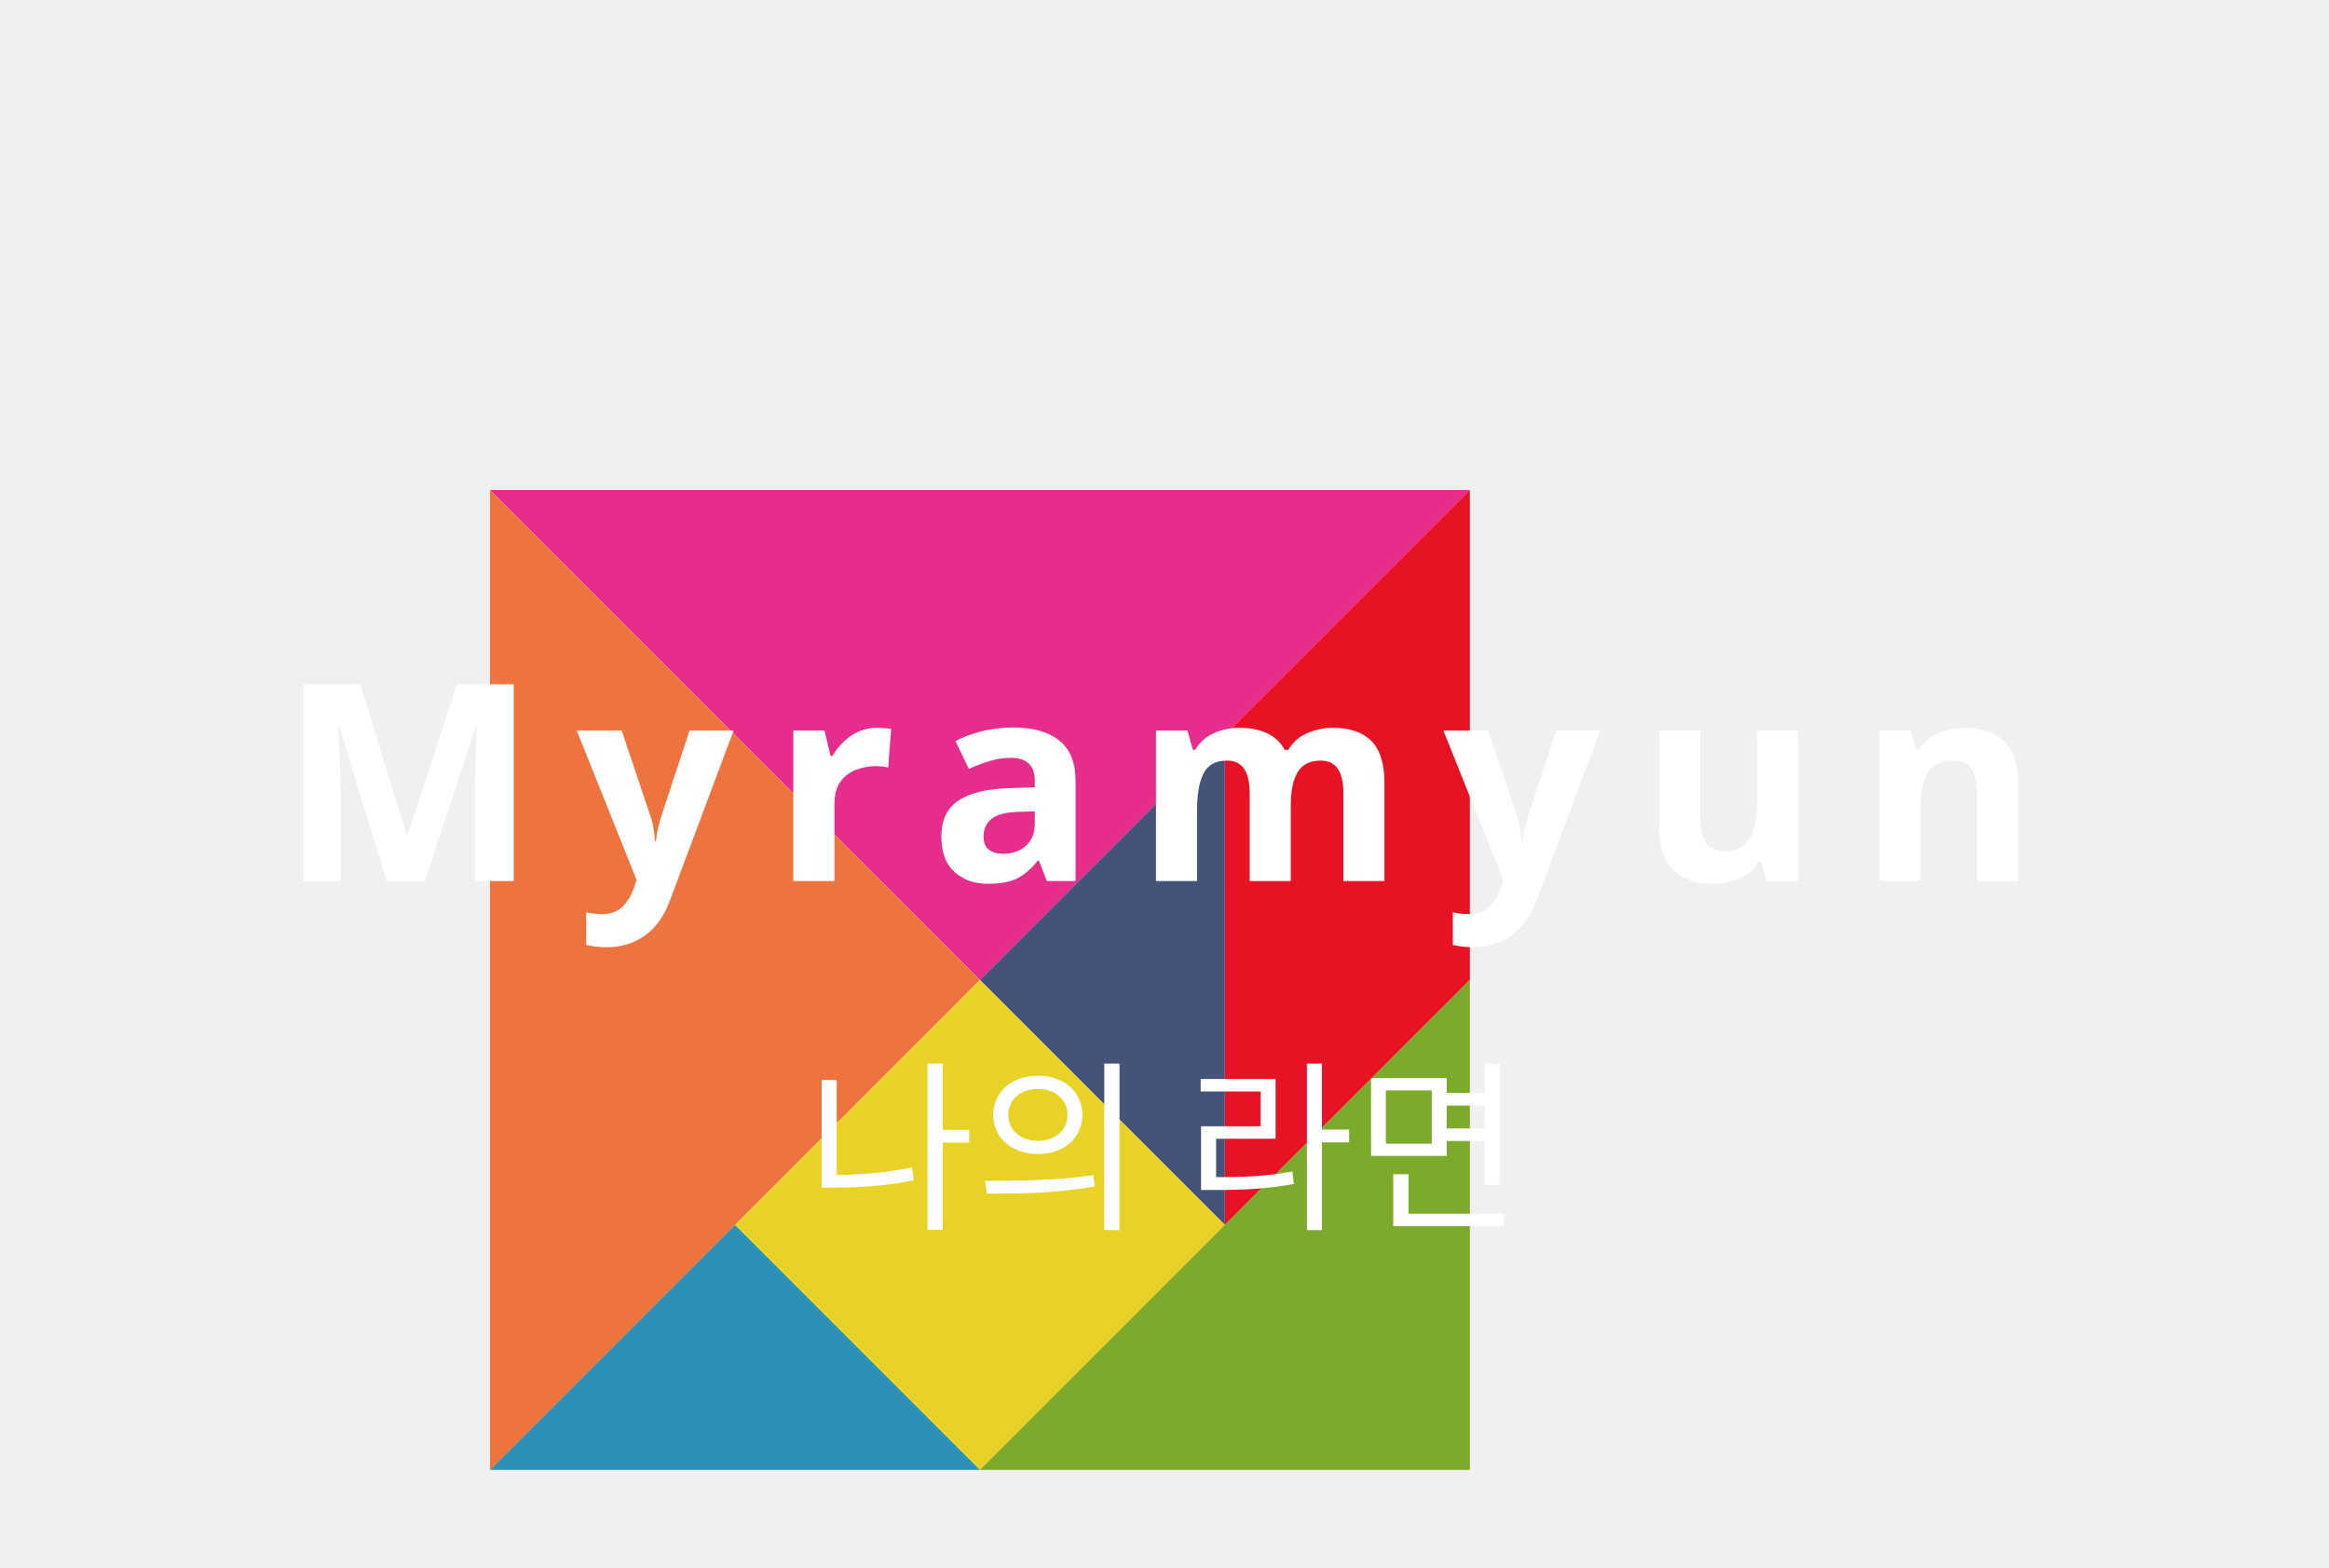
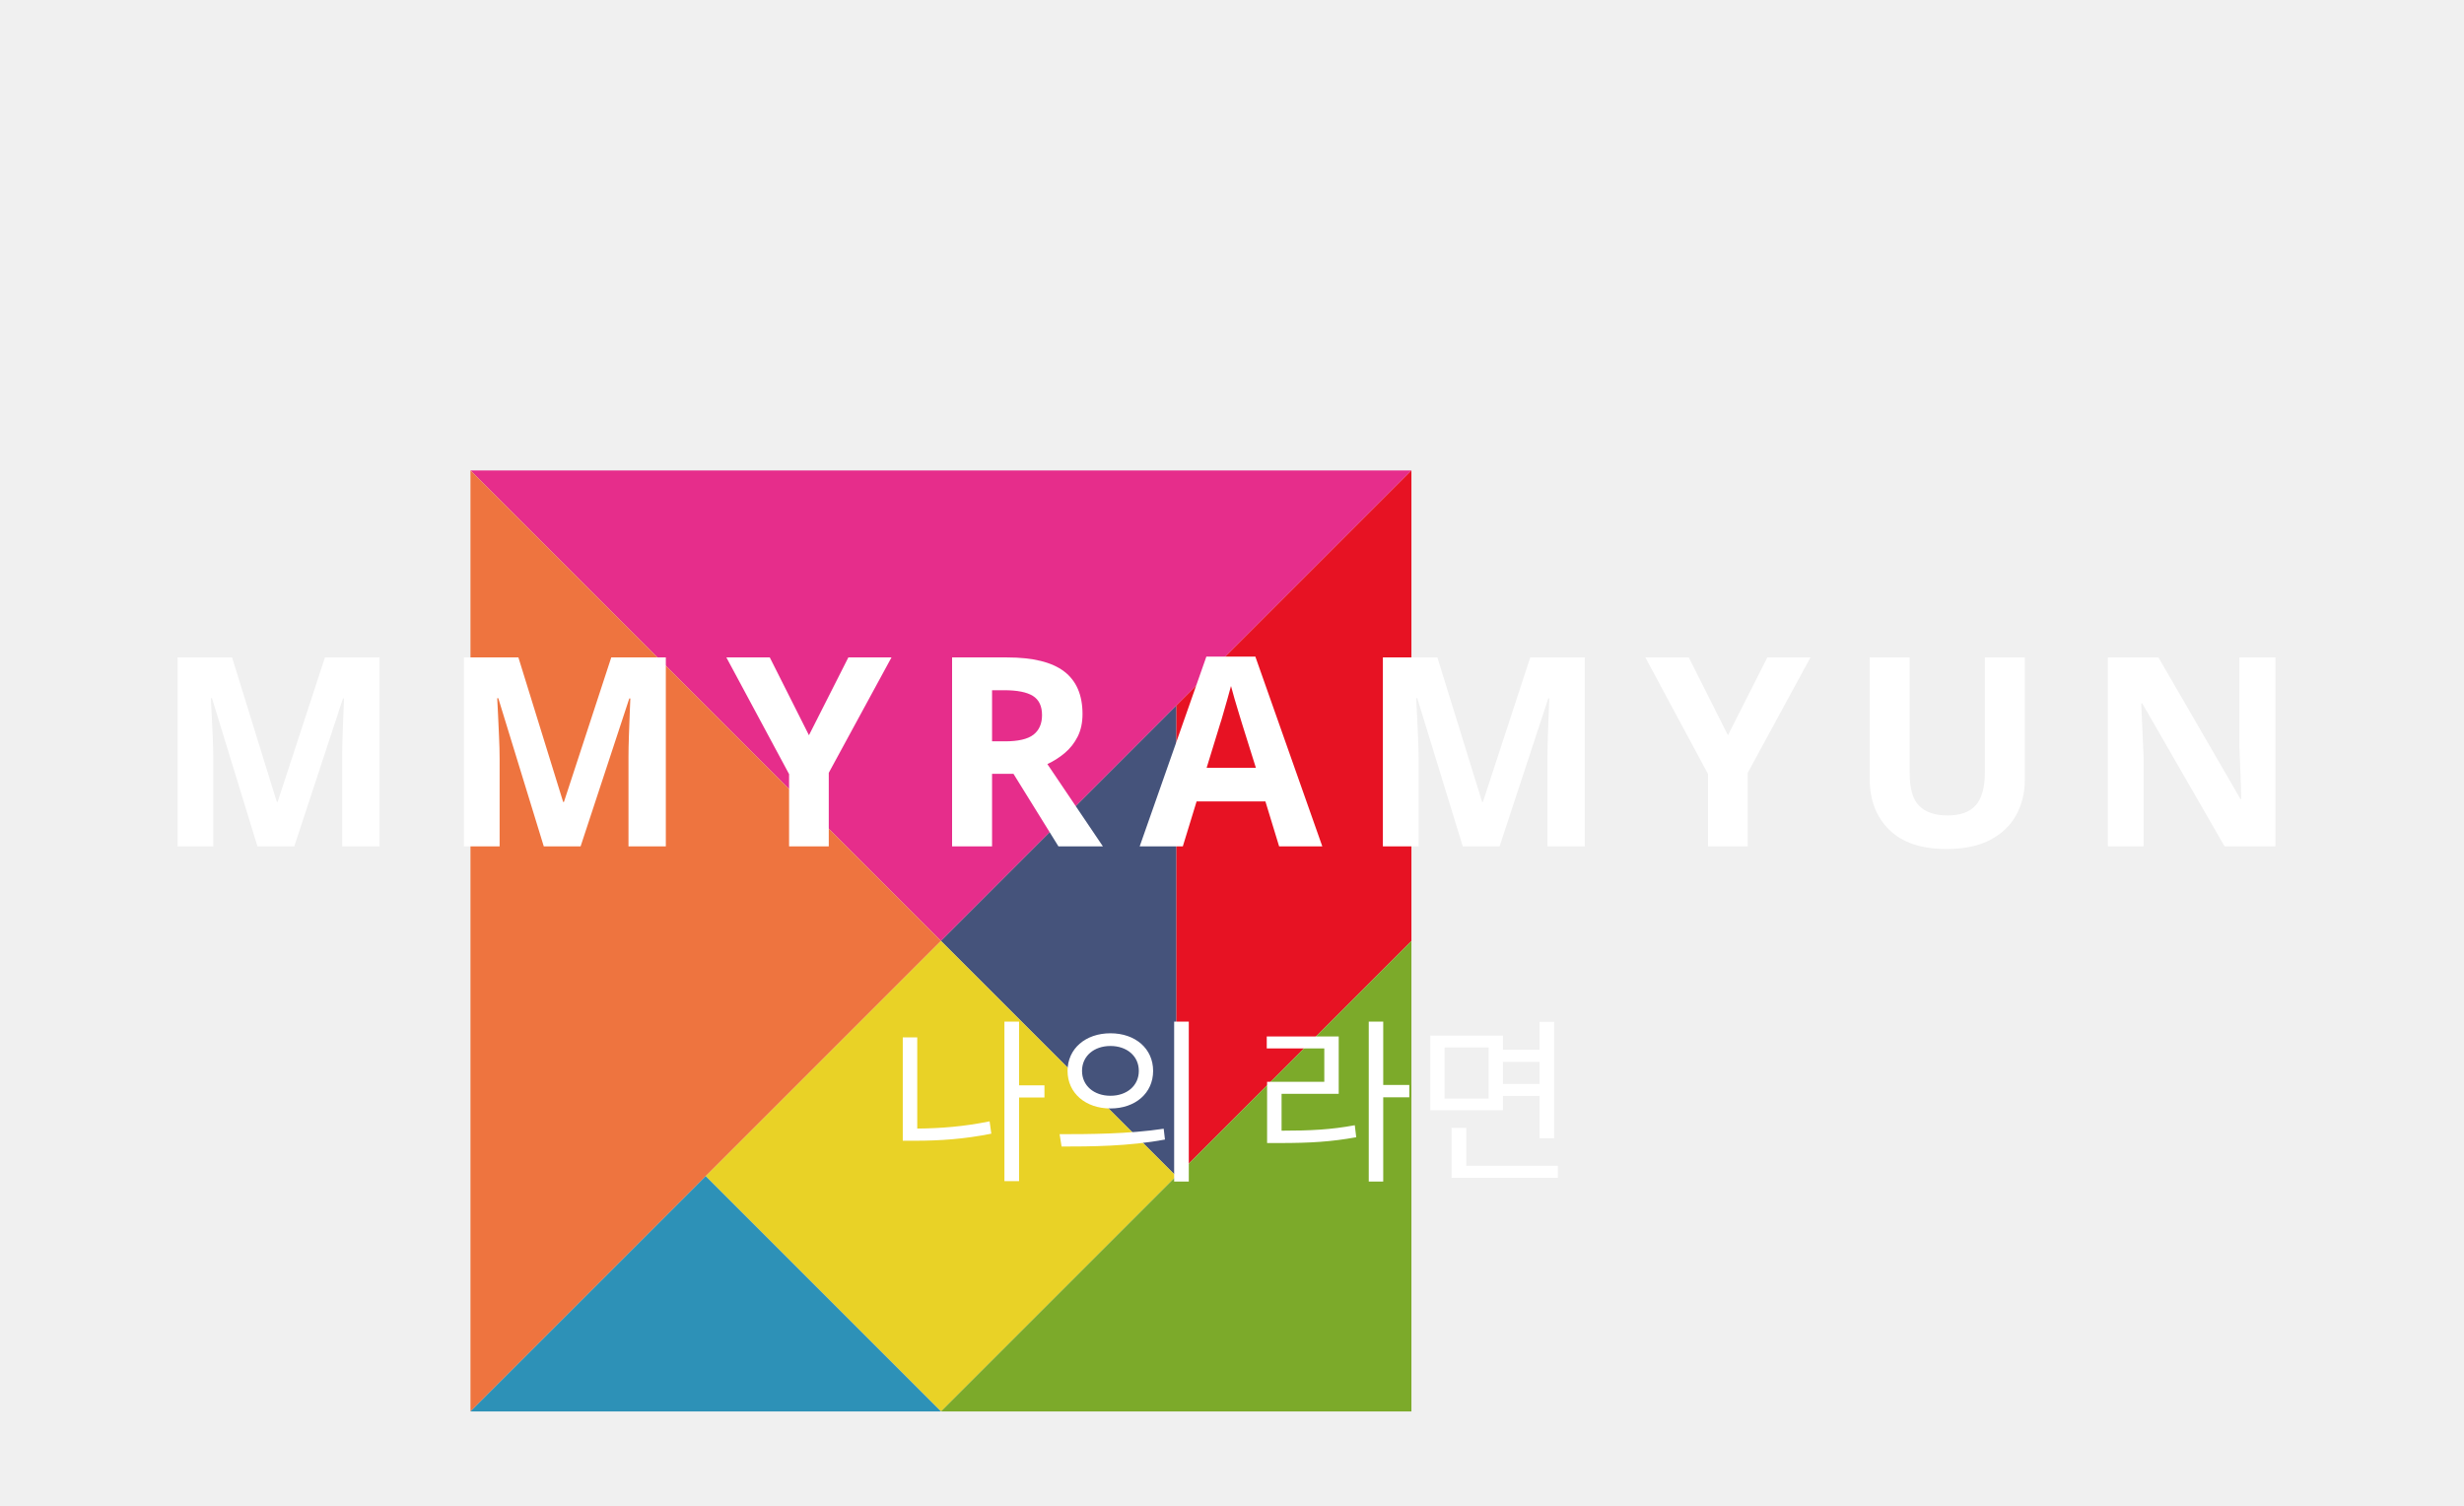
<svg>
  <g transform="matrix(1 0 0 1 128 128)">
    <path fill="#e62d8b" d="m0 0l128 128l128 -128z" />
    <path fill="#ee743f" d="m0 0v256l128 -128z" />
    <path fill="#e71223" d="m256 0l-64 64 v128l64 -64z" />
    <path fill="#45537b" d="m192 64l-64 64 l64 64z" />
    <path fill="#e9d226" d="m128 128l-64 64 l64 64l64 -64z" />
    <path fill="#2d91b7" d="m0 256h128l-64 -64z" />
    <path fill="#7caa2a" d="m128 256h128v-128z" />
  </g>
  <g>
    <text dominant-baseline="middle" text-anchor="middle">
-       <tspan fill="#fff" font-size="72" font-family="Black Han Sans" font-weight="bold" x="50%" y="50%" rotate="0, 4, 8, -8, -4, -20, -24, 48" letter-spacing="10">Myramyun</tspan>
+       <tspan fill="#fff" font-size="72" font-family="Black Han Sans" font-weight="bold" x="50%" y="50%" rotate="0, 4, 8, -8, -4, -20, -24, 48" letter-spacing="10">MMYRAMYUN</tspan>
      <tspan fill="#fff" font-size="48" font-family="Dokdo" x="50%" y="50%" dy="96" rotate="0, 8, -4, -24">나의 라면</tspan>
    </text>
  </g>
</svg>
